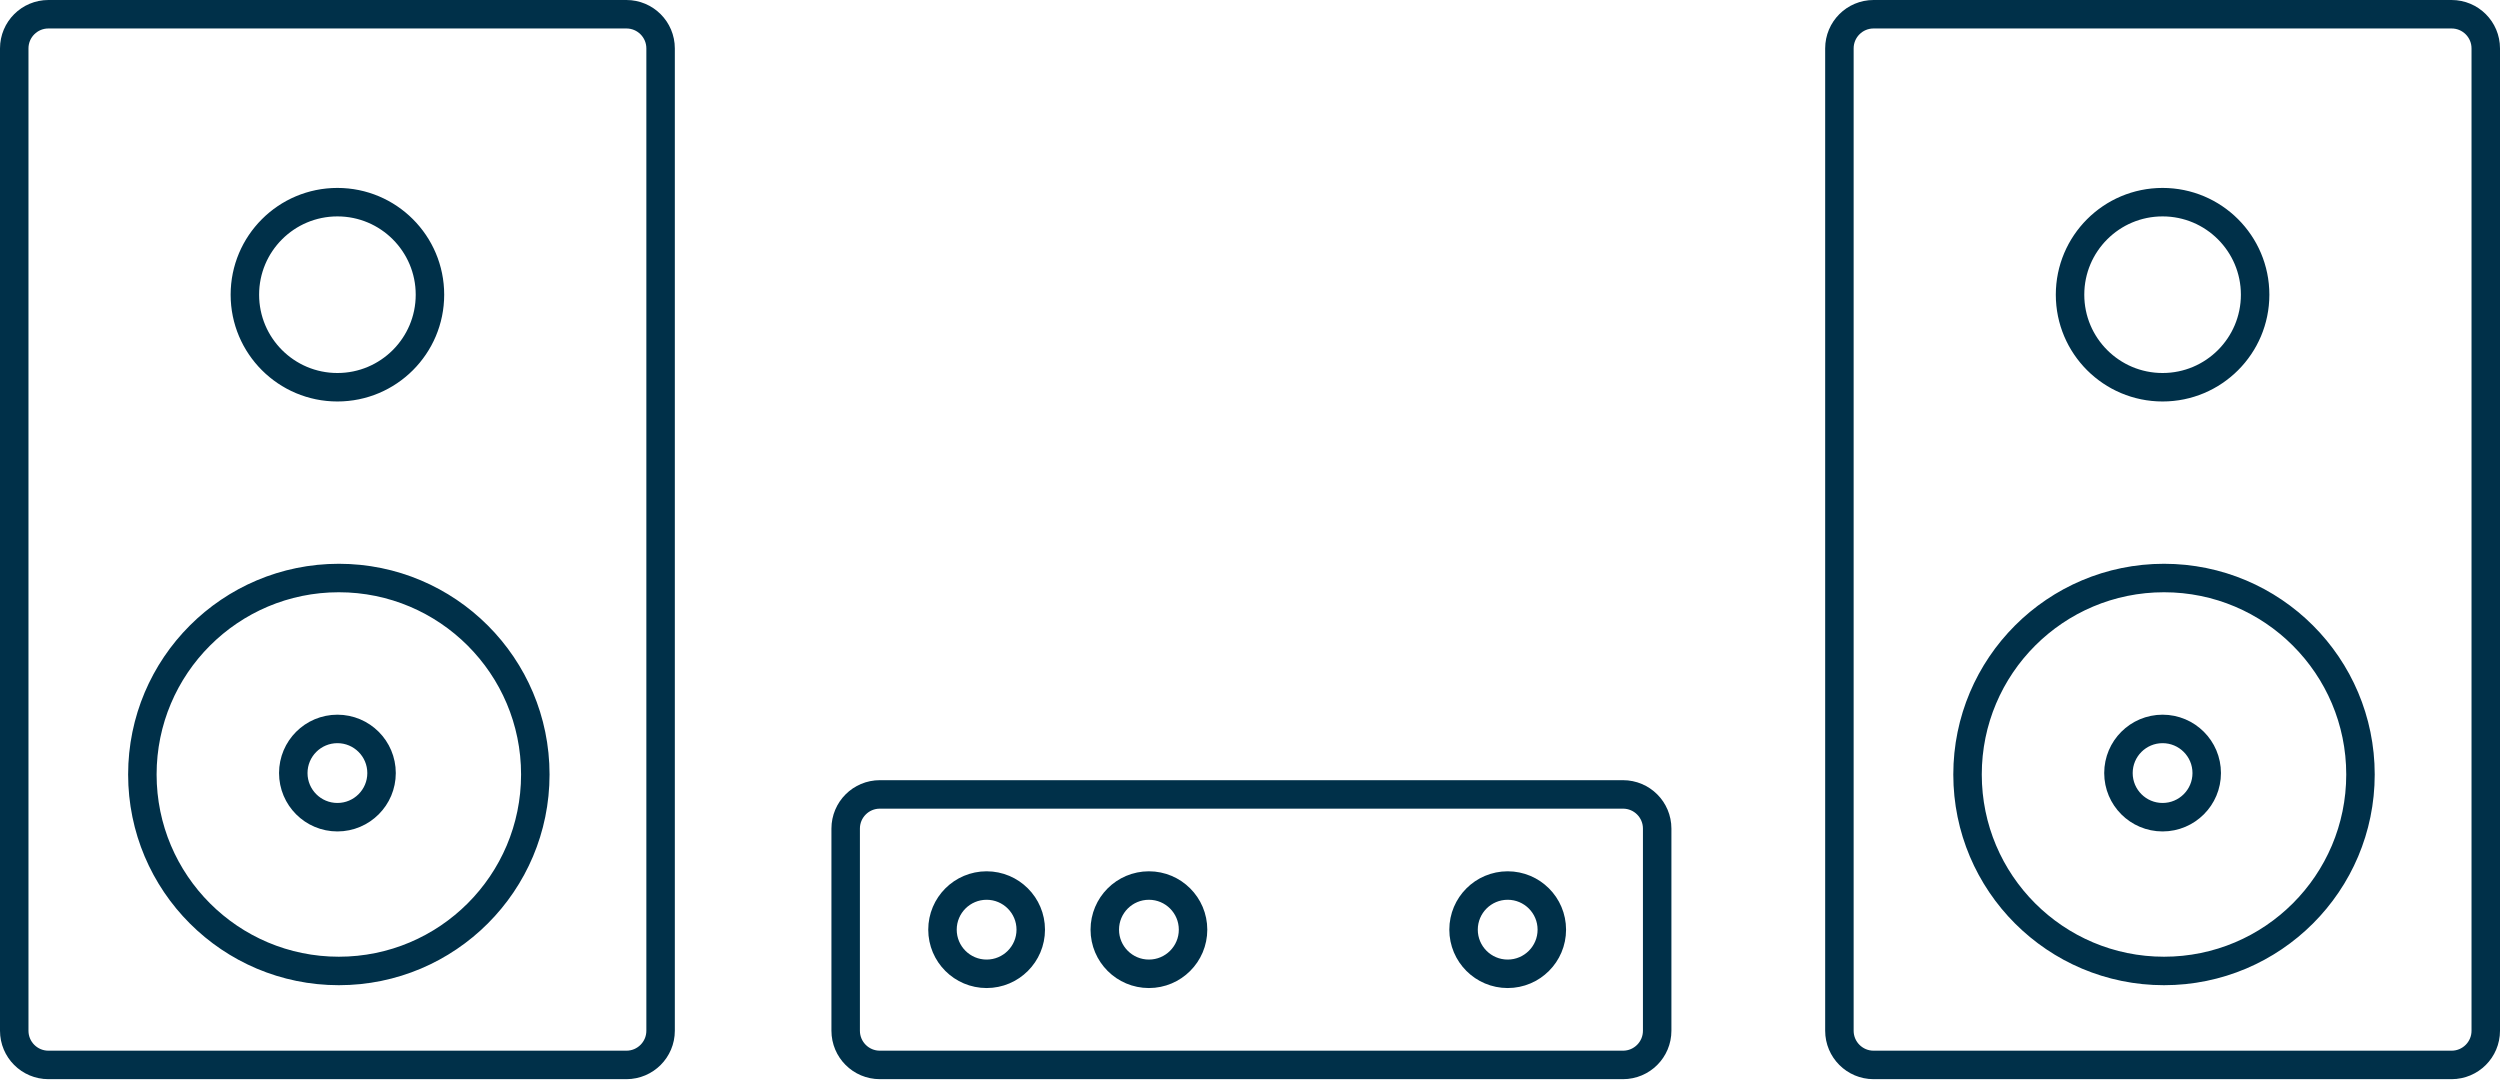
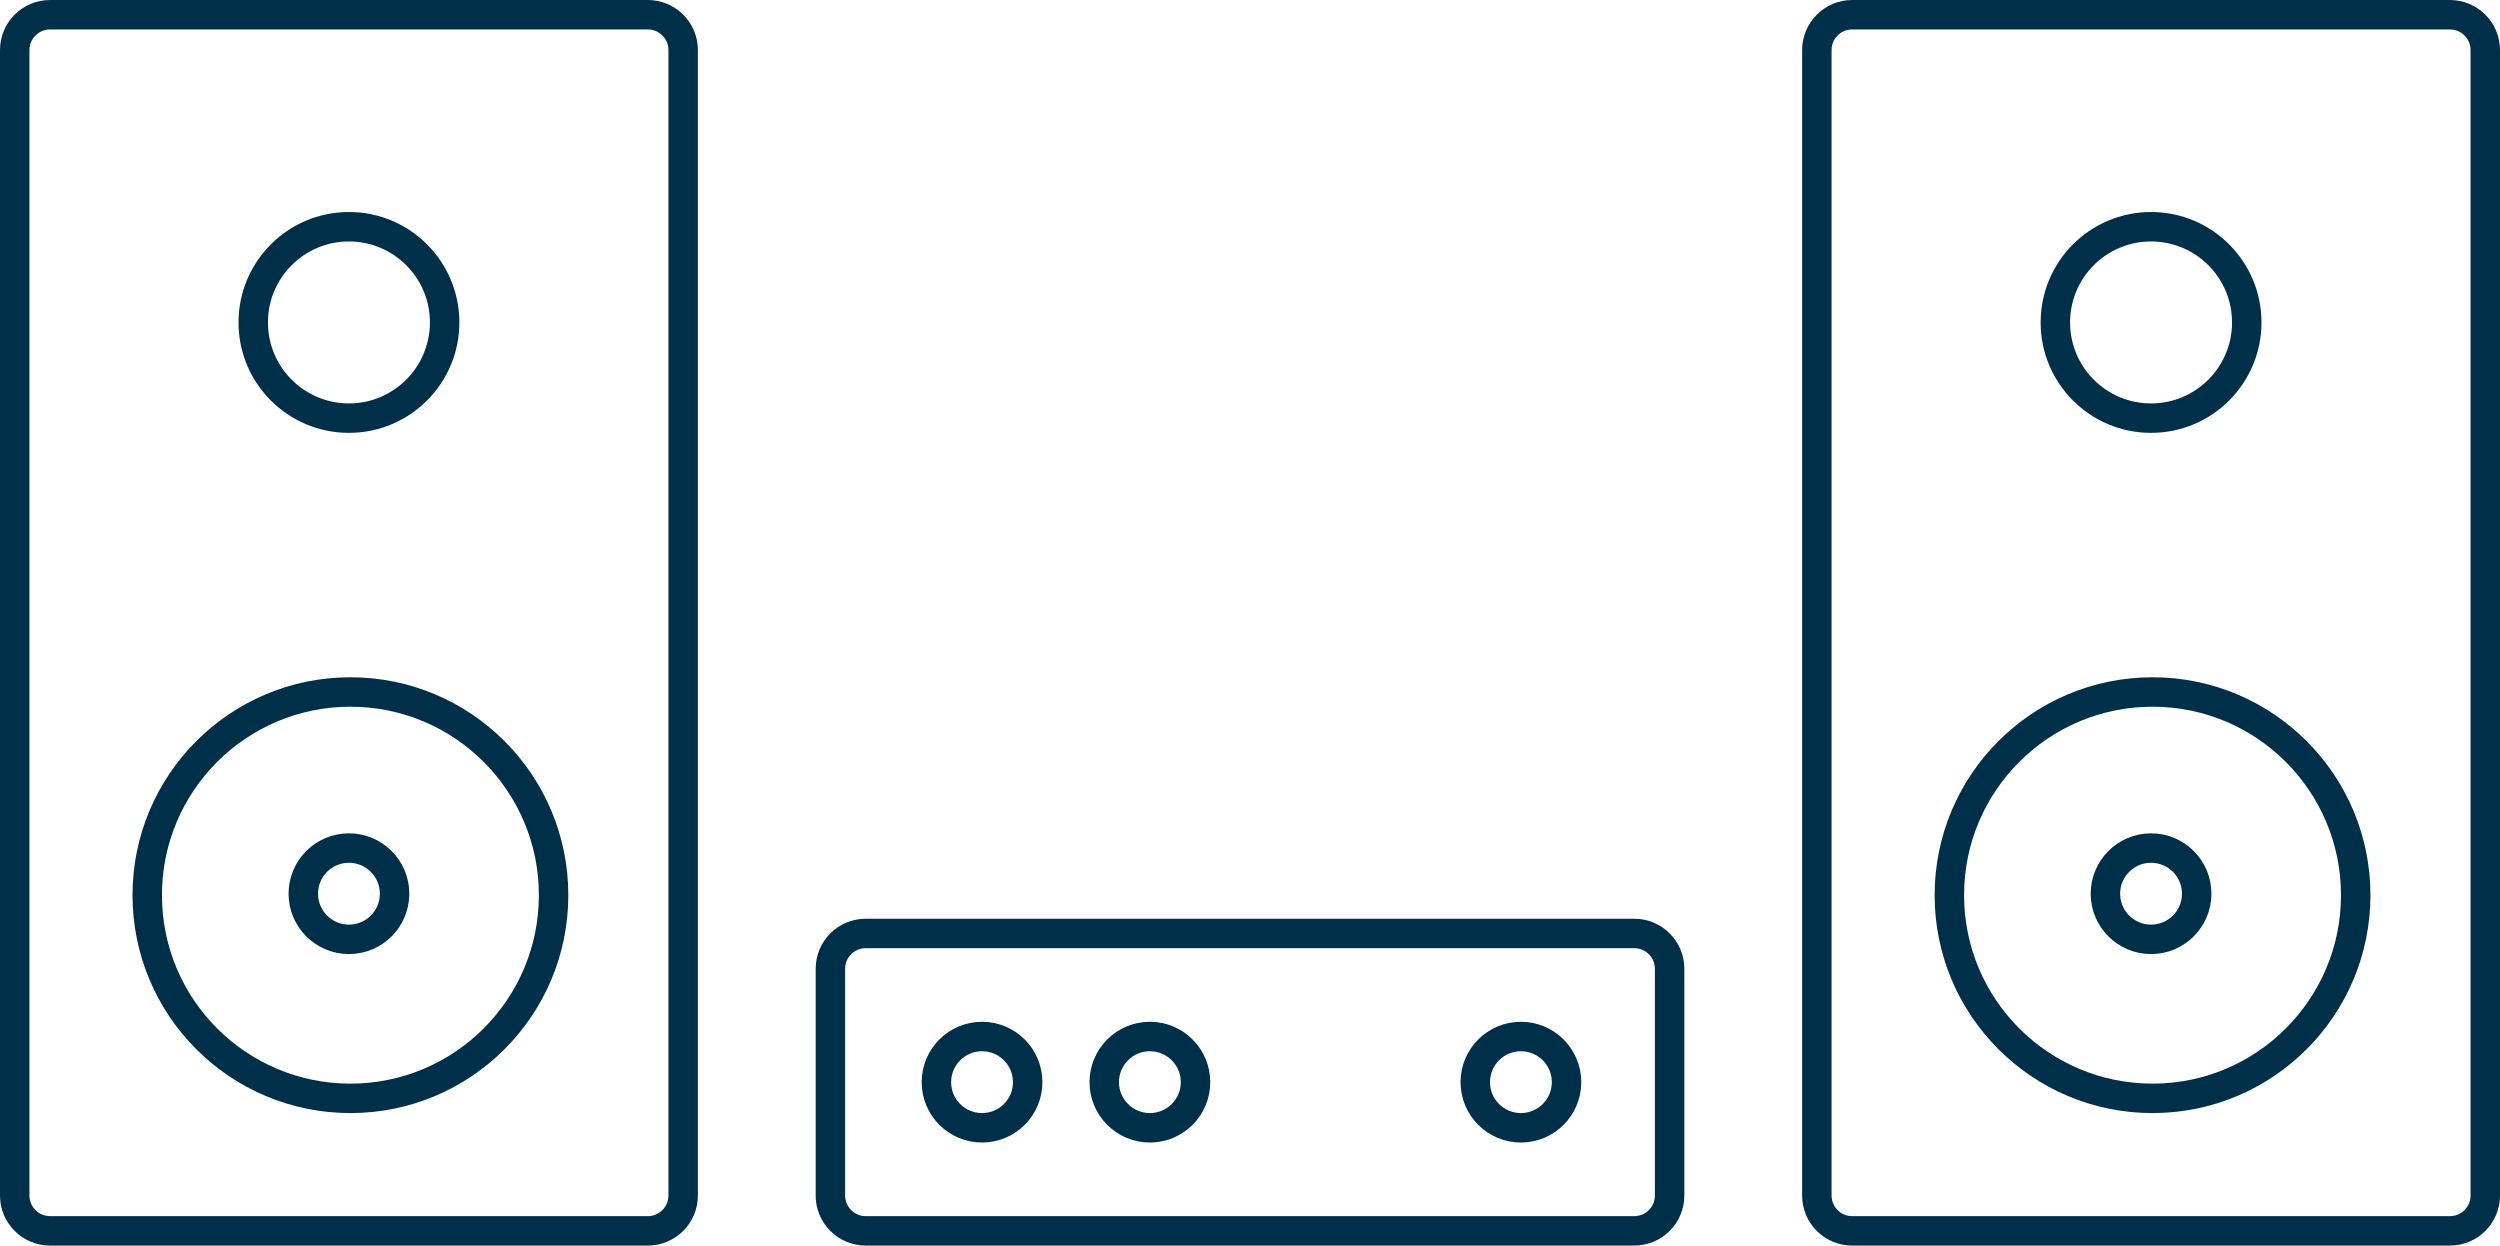
- <svg xmlns="http://www.w3.org/2000/svg" viewBox="4689 2835 878 379">
+ <svg xmlns="http://www.w3.org/2000/svg" id="Group_58" data-name="Group 58" viewBox="4769 4327 849 423">
  <defs>
    <style>
-       .cls-1 {
-         clip-path: url(#clip-sound-engineering);
-       }
- 
-       .cls-2, .cls-4 {
+       .cls-1, .cls-3 {
        fill: none;
      }

-       .cls-2 {
+       .cls-1 {
        stroke: #003049;
        stroke-width: 10px;
      }

-       .cls-3 {
+       .cls-2 {
        stroke: none;
      }
- 
-       .cls-5 {
-         fill: rgba(255,255,255,0);
-       }
    </style>
-     <clipPath id="clip-sound-engineering">
-       <rect x="4689" y="2835" width="878" height="379" />
-     </clipPath>
  </defs>
-   <g id="sound-engineering" class="cls-1">
-     <rect class="cls-5" x="4689" y="2835" width="878" height="379" />
-     <g id="Rectangle_317" data-name="Rectangle 317" class="cls-2" transform="translate(5330 2835)">
-       <rect class="cls-3" width="237" height="379" rx="17" />
-       <rect class="cls-4" x="5" y="5" width="227" height="369" rx="12" />
-     </g>
-     <g id="Ellipse_30" data-name="Ellipse 30" class="cls-2" transform="translate(5375 3033)">
-       <circle class="cls-3" cx="74" cy="74" r="74" />
-       <circle class="cls-4" cx="74" cy="74" r="69" />
-     </g>
-     <g id="Ellipse_31" data-name="Ellipse 31" class="cls-2" transform="translate(5411 2901)">
-       <circle class="cls-3" cx="37.5" cy="37.5" r="37.5" />
-       <circle class="cls-4" cx="37.5" cy="37.5" r="32.5" />
-     </g>
-     <g id="Ellipse_32" data-name="Ellipse 32" class="cls-2" transform="translate(5428 3086)">
-       <circle class="cls-3" cx="20.5" cy="20.5" r="20.5" />
-       <circle class="cls-4" cx="20.5" cy="20.5" r="15.5" />
-     </g>
-     <g id="Rectangle_318" data-name="Rectangle 318" class="cls-2" transform="translate(4689 2835)">
-       <rect class="cls-3" width="237" height="379" rx="17" />
-       <rect class="cls-4" x="5" y="5" width="227" height="369" rx="12" />
-     </g>
-     <g id="Ellipse_33" data-name="Ellipse 33" class="cls-2" transform="translate(4734 3033)">
-       <circle class="cls-3" cx="74" cy="74" r="74" />
-       <circle class="cls-4" cx="74" cy="74" r="69" />
-     </g>
-     <g id="Ellipse_34" data-name="Ellipse 34" class="cls-2" transform="translate(4770 2901)">
-       <circle class="cls-3" cx="37.5" cy="37.5" r="37.5" />
-       <circle class="cls-4" cx="37.5" cy="37.5" r="32.5" />
-     </g>
-     <g id="Ellipse_35" data-name="Ellipse 35" class="cls-2" transform="translate(4787 3086)">
-       <circle class="cls-3" cx="20.5" cy="20.5" r="20.5" />
-       <circle class="cls-4" cx="20.5" cy="20.5" r="15.5" />
-     </g>
-     <g id="Rectangle_319" data-name="Rectangle 319" class="cls-2" transform="translate(4981 3109)">
-       <rect class="cls-3" width="295" height="105" rx="17" />
-       <rect class="cls-4" x="5" y="5" width="285" height="95" rx="12" />
-     </g>
-     <g id="Ellipse_36" data-name="Ellipse 36" class="cls-2" transform="translate(5198 3141)">
-       <circle class="cls-3" cx="20.5" cy="20.5" r="20.5" />
-       <circle class="cls-4" cx="20.5" cy="20.5" r="15.5" />
-     </g>
-     <g id="Ellipse_37" data-name="Ellipse 37" class="cls-2" transform="translate(5015 3141)">
-       <circle class="cls-3" cx="20.5" cy="20.5" r="20.5" />
-       <circle class="cls-4" cx="20.5" cy="20.5" r="15.5" />
-     </g>
-     <g id="Ellipse_38" data-name="Ellipse 38" class="cls-2" transform="translate(5072 3141)">
-       <circle class="cls-3" cx="20.5" cy="20.5" r="20.5" />
-       <circle class="cls-4" cx="20.5" cy="20.5" r="15.5" />
-     </g>
+   <g id="Rectangle_313" data-name="Rectangle 313" class="cls-1" transform="translate(5381 4327)">
+     <rect class="cls-2" width="237" height="423" rx="17" />
+     <rect class="cls-3" x="5" y="5" width="227" height="413" rx="12" />
+   </g>
+   <g id="Ellipse_20" data-name="Ellipse 20" class="cls-1" transform="translate(5426 4557)">
+     <circle class="cls-2" cx="74" cy="74" r="74" />
+     <circle class="cls-3" cx="74" cy="74" r="69" />
+   </g>
+   <g id="Ellipse_21" data-name="Ellipse 21" class="cls-1" transform="translate(5462 4399)">
+     <circle class="cls-2" cx="37.5" cy="37.5" r="37.5" />
+     <circle class="cls-3" cx="37.5" cy="37.5" r="32.5" />
+   </g>
+   <g id="Ellipse_22" data-name="Ellipse 22" class="cls-1" transform="translate(5479 4610)">
+     <circle class="cls-2" cx="20.5" cy="20.5" r="20.5" />
+     <circle class="cls-3" cx="20.5" cy="20.5" r="15.5" />
+   </g>
+   <g id="Rectangle_314" data-name="Rectangle 314" class="cls-1" transform="translate(4769 4327)">
+     <rect class="cls-2" width="237" height="423" rx="17" />
+     <rect class="cls-3" x="5" y="5" width="227" height="413" rx="12" />
+   </g>
+   <g id="Ellipse_23" data-name="Ellipse 23" class="cls-1" transform="translate(4814 4557)">
+     <circle class="cls-2" cx="74" cy="74" r="74" />
+     <circle class="cls-3" cx="74" cy="74" r="69" />
+   </g>
+   <g id="Ellipse_24" data-name="Ellipse 24" class="cls-1" transform="translate(4850 4399)">
+     <circle class="cls-2" cx="37.5" cy="37.5" r="37.5" />
+     <circle class="cls-3" cx="37.5" cy="37.5" r="32.5" />
+   </g>
+   <g id="Ellipse_25" data-name="Ellipse 25" class="cls-1" transform="translate(4867 4610)">
+     <circle class="cls-2" cx="20.5" cy="20.5" r="20.5" />
+     <circle class="cls-3" cx="20.5" cy="20.5" r="15.5" />
+   </g>
+   <g id="Rectangle_315" data-name="Rectangle 315" class="cls-1" transform="translate(5046 4639)">
+     <rect class="cls-2" width="295" height="111" rx="17" />
+     <rect class="cls-3" x="5" y="5" width="285" height="101" rx="12" />
+   </g>
+   <g id="Ellipse_26" data-name="Ellipse 26" class="cls-1" transform="translate(5265 4674)">
+     <circle class="cls-2" cx="20.5" cy="20.5" r="20.5" />
+     <circle class="cls-3" cx="20.5" cy="20.5" r="15.5" />
+   </g>
+   <g id="Ellipse_28" data-name="Ellipse 28" class="cls-1" transform="translate(5082 4674)">
+     <circle class="cls-2" cx="20.5" cy="20.5" r="20.5" />
+     <circle class="cls-3" cx="20.5" cy="20.5" r="15.5" />
+   </g>
+   <g id="Ellipse_29" data-name="Ellipse 29" class="cls-1" transform="translate(5139 4674)">
+     <circle class="cls-2" cx="20.5" cy="20.5" r="20.5" />
+     <circle class="cls-3" cx="20.5" cy="20.5" r="15.5" />
  </g>
</svg>
